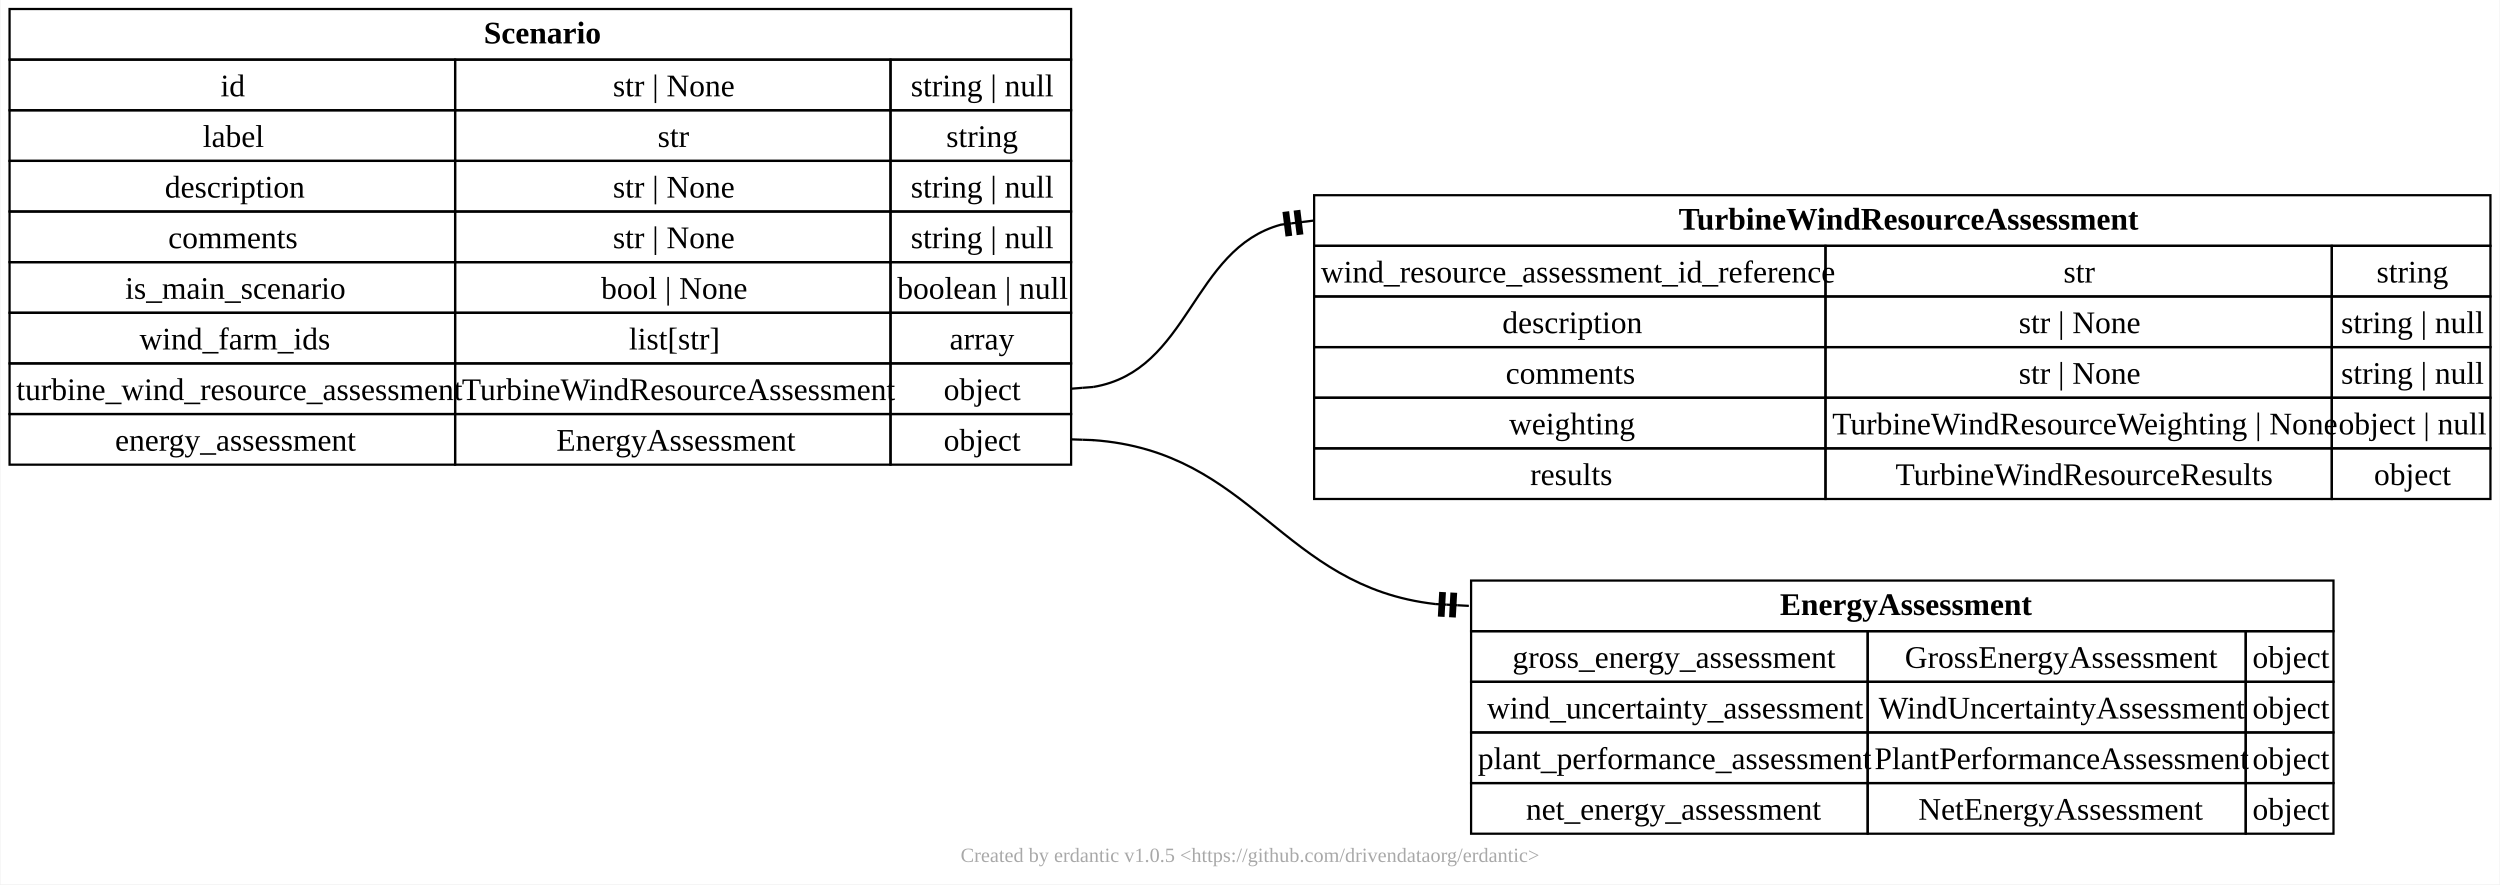
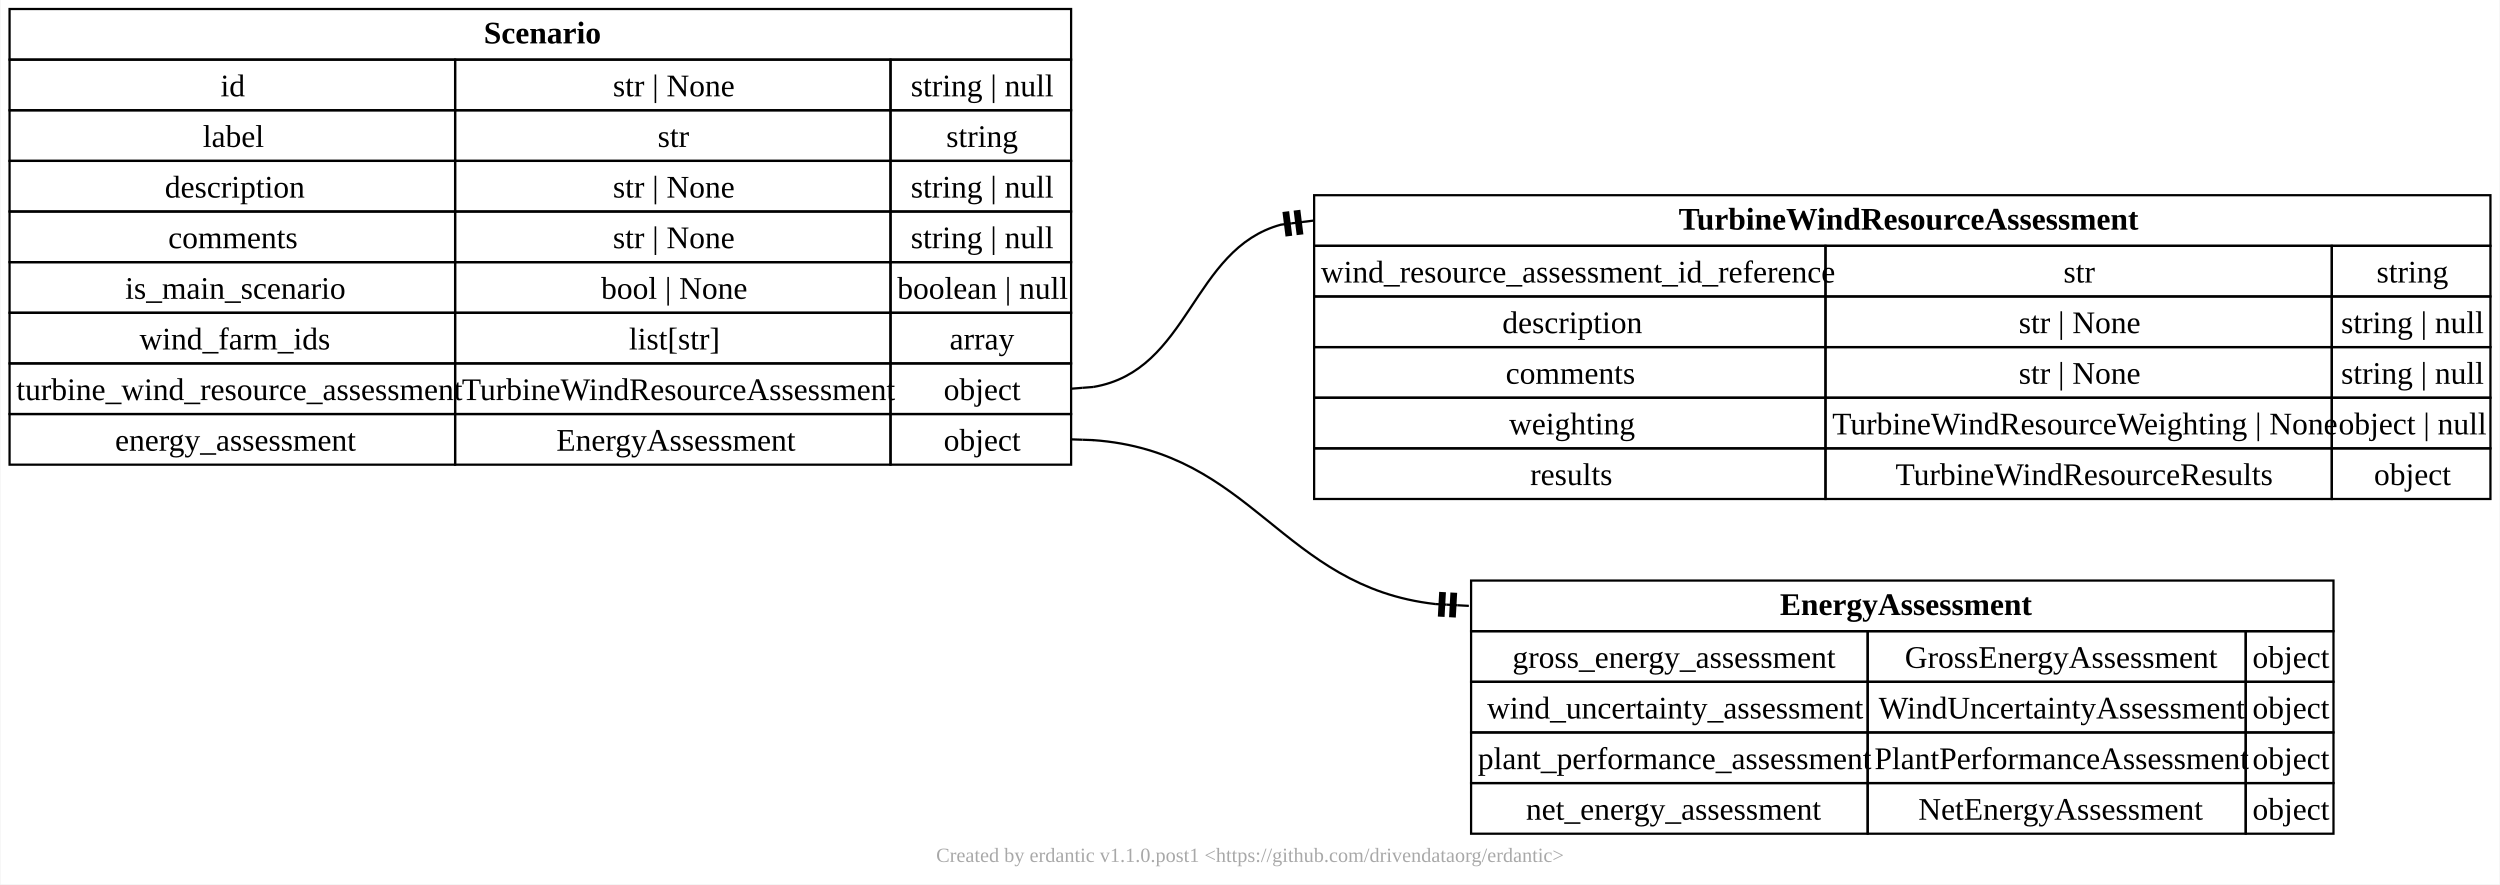
<svg xmlns="http://www.w3.org/2000/svg" xmlns:xlink="http://www.w3.org/1999/xlink" width="1111pt" height="393pt" viewBox="0.00 0.00 1110.50 393.00">
  <g id="graph0" class="graph" transform="scale(1 1) rotate(0) translate(4 389)">
    <polygon fill="white" stroke="none" points="-4,4 -4,-389 1106.5,-389 1106.5,4 -4,4" />
-     <text text-anchor="middle" x="551.25" y="-5.95" font-family="Times New Roman,Times,Liberation Serif,serif" font-size="9.00" fill="#a8a8a8">Created by erdantic v1.0.5 &lt;https://github.com/drivendataorg/erdantic&gt;</text>
+     <text text-anchor="middle" x="551.25" y="-5.95" font-family="Times New Roman,Times,Liberation Serif,serif" font-size="9.00" fill="#a8a8a8">Created by erdantic v1.1.0.post1 &lt;https://github.com/drivendataorg/erdantic&gt;</text>
    <g id="node1" class="node">
      <g id="a_node1">
        <a xlink:title="eya_def_tools.data_models.energy_assessment.EnergyAssessment&#10;&#10;Energy assessment details and results.&#10;&#10;Fields:&#10;    gross_energy_assessment: Details and results for the assessment of gross energy yield.&#10;    wind_uncertainty_assessment: Details of the wind related uncertainty assessment.&#10;    plant_performance_assessment: Plant performance loss assessment categories including results.&#10;    net_energy_assessment: Details and results for the assessment of net energy yield.&#10;">
          <polygon fill="none" stroke="black" points="649.5,-108.5 649.5,-131 1032.75,-131 1032.75,-108.5 649.5,-108.5" />
          <text text-anchor="start" x="786.75" y="-115.7" font-family="Times New Roman,Times,Liberation Serif,serif" font-weight="bold" font-size="14.00">EnergyAssessment</text>
          <polygon fill="none" stroke="black" points="649.5,-86 649.5,-108.5 825.75,-108.5 825.75,-86 649.5,-86" />
          <text text-anchor="start" x="667.88" y="-92.2" font-family="Times New Roman,Times,Liberation Serif,serif" font-size="14.00">gross_energy_assessment</text>
          <polygon fill="none" stroke="black" points="825.75,-86 825.75,-108.5 993.75,-108.5 993.75,-86 825.75,-86" />
          <text text-anchor="start" x="842.25" y="-92.2" font-family="Times New Roman,Times,Liberation Serif,serif" font-size="14.00">GrossEnergyAssessment</text>
          <polygon fill="none" stroke="black" points="993.75,-86 993.75,-108.5 1032.75,-108.5 1032.75,-86 993.75,-86" />
          <text text-anchor="start" x="996.75" y="-92.2" font-family="Times New Roman,Times,Liberation Serif,serif" font-size="14.00">object</text>
          <polygon fill="none" stroke="black" points="649.5,-63.5 649.5,-86 825.75,-86 825.75,-63.5 649.5,-63.5" />
          <text text-anchor="start" x="656.62" y="-69.7" font-family="Times New Roman,Times,Liberation Serif,serif" font-size="14.00">wind_uncertainty_assessment</text>
          <polygon fill="none" stroke="black" points="825.75,-63.5 825.75,-86 993.75,-86 993.75,-63.5 825.75,-63.5" />
          <text text-anchor="start" x="830.62" y="-69.7" font-family="Times New Roman,Times,Liberation Serif,serif" font-size="14.00">WindUncertaintyAssessment</text>
          <polygon fill="none" stroke="black" points="993.75,-63.5 993.75,-86 1032.75,-86 1032.75,-63.5 993.75,-63.5" />
          <text text-anchor="start" x="996.75" y="-69.7" font-family="Times New Roman,Times,Liberation Serif,serif" font-size="14.00">object</text>
          <polygon fill="none" stroke="black" points="649.5,-41 649.5,-63.5 825.75,-63.5 825.75,-41 649.5,-41" />
          <text text-anchor="start" x="652.5" y="-47.2" font-family="Times New Roman,Times,Liberation Serif,serif" font-size="14.00">plant_performance_assessment</text>
          <polygon fill="none" stroke="black" points="825.75,-41 825.75,-63.5 993.75,-63.5 993.75,-41 825.75,-41" />
          <text text-anchor="start" x="828.75" y="-47.2" font-family="Times New Roman,Times,Liberation Serif,serif" font-size="14.00">PlantPerformanceAssessment</text>
          <polygon fill="none" stroke="black" points="993.75,-41 993.75,-63.5 1032.75,-63.5 1032.75,-41 993.75,-41" />
          <text text-anchor="start" x="996.75" y="-47.2" font-family="Times New Roman,Times,Liberation Serif,serif" font-size="14.00">object</text>
          <polygon fill="none" stroke="black" points="649.5,-18.5 649.5,-41 825.75,-41 825.75,-18.5 649.5,-18.5" />
          <text text-anchor="start" x="673.88" y="-24.7" font-family="Times New Roman,Times,Liberation Serif,serif" font-size="14.00">net_energy_assessment</text>
          <polygon fill="none" stroke="black" points="825.75,-18.5 825.75,-41 993.75,-41 993.75,-18.5 825.75,-18.5" />
          <text text-anchor="start" x="848.25" y="-24.7" font-family="Times New Roman,Times,Liberation Serif,serif" font-size="14.00">NetEnergyAssessment</text>
          <polygon fill="none" stroke="black" points="993.75,-18.5 993.75,-41 1032.75,-41 1032.75,-18.5 993.75,-18.5" />
          <text text-anchor="start" x="996.75" y="-24.7" font-family="Times New Roman,Times,Liberation Serif,serif" font-size="14.00">object</text>
        </a>
      </g>
    </g>
    <g id="node2" class="node">
      <g id="a_node2">
        <a xlink:title="eya_def_tools.data_models.scenario.Scenario&#10;&#10;Single unique energy yield assessment scenario.&#10;&#10;Fields:&#10;    id: Optional unique identifier of the scenario, which should not be empty if the field is included. Default is None.&#10;    label: Label of the scenario.&#10;    description: Optional description of the scenario, which should not be empty if the field is included. Default is None.&#10;    comments: Optional comments on the scenario, which should not be empty if the field is included. Default is None.&#10;    is_main_scenario: Optional flag to specify whether or not it is the main scenario in the report. Default is None.&#10;    wind_farm_ids: List of the IDs for all wind farms included in the scenario. Each ID refers to a wind farm configuration data object within the 'wind_farms' section of the top-level of the EYA DEF document. Only wind farms for which turbine interaction effects are modelled shall be included.&#10;    turbine_wind_resource_assessment: Wind resource assessment at the turbine locations.&#10;    energy_assessment: Energy assessment details and results, including gross energy, plant performance, net energy and uncertainties.&#10;">
          <polygon fill="none" stroke="black" points="0,-362.5 0,-385 471.75,-385 471.75,-362.5 0,-362.5" />
          <text text-anchor="start" x="210.75" y="-369.7" font-family="Times New Roman,Times,Liberation Serif,serif" font-weight="bold" font-size="14.00">Scenario</text>
          <polygon fill="none" stroke="black" points="0,-340 0,-362.5 198,-362.5 198,-340 0,-340" />
          <text text-anchor="start" x="93.75" y="-346.2" font-family="Times New Roman,Times,Liberation Serif,serif" font-size="14.00">id</text>
          <polygon fill="none" stroke="black" points="198,-340 198,-362.5 391.5,-362.5 391.5,-340 198,-340" />
          <text text-anchor="start" x="268.12" y="-346.2" font-family="Times New Roman,Times,Liberation Serif,serif" font-size="14.00">str | None</text>
          <polygon fill="none" stroke="black" points="391.5,-340 391.5,-362.5 471.75,-362.5 471.75,-340 391.5,-340" />
          <text text-anchor="start" x="400.5" y="-346.2" font-family="Times New Roman,Times,Liberation Serif,serif" font-size="14.00">string | null</text>
          <polygon fill="none" stroke="black" points="0,-317.5 0,-340 198,-340 198,-317.5 0,-317.5" />
          <text text-anchor="start" x="85.88" y="-323.7" font-family="Times New Roman,Times,Liberation Serif,serif" font-size="14.00">label</text>
          <polygon fill="none" stroke="black" points="198,-317.5 198,-340 391.5,-340 391.5,-317.5 198,-317.5" />
          <text text-anchor="start" x="288" y="-323.7" font-family="Times New Roman,Times,Liberation Serif,serif" font-size="14.00">str</text>
          <polygon fill="none" stroke="black" points="391.5,-317.5 391.5,-340 471.75,-340 471.75,-317.5 391.5,-317.5" />
          <text text-anchor="start" x="416.25" y="-323.7" font-family="Times New Roman,Times,Liberation Serif,serif" font-size="14.00">string</text>
          <polygon fill="none" stroke="black" points="0,-295 0,-317.5 198,-317.5 198,-295 0,-295" />
          <text text-anchor="start" x="69" y="-301.2" font-family="Times New Roman,Times,Liberation Serif,serif" font-size="14.00">description</text>
          <polygon fill="none" stroke="black" points="198,-295 198,-317.5 391.5,-317.5 391.5,-295 198,-295" />
          <text text-anchor="start" x="268.12" y="-301.2" font-family="Times New Roman,Times,Liberation Serif,serif" font-size="14.00">str | None</text>
          <polygon fill="none" stroke="black" points="391.5,-295 391.5,-317.5 471.75,-317.5 471.75,-295 391.5,-295" />
          <text text-anchor="start" x="400.5" y="-301.2" font-family="Times New Roman,Times,Liberation Serif,serif" font-size="14.00">string | null</text>
          <polygon fill="none" stroke="black" points="0,-272.5 0,-295 198,-295 198,-272.5 0,-272.5" />
          <text text-anchor="start" x="70.5" y="-278.7" font-family="Times New Roman,Times,Liberation Serif,serif" font-size="14.00">comments</text>
          <polygon fill="none" stroke="black" points="198,-272.5 198,-295 391.5,-295 391.5,-272.5 198,-272.5" />
          <text text-anchor="start" x="268.12" y="-278.7" font-family="Times New Roman,Times,Liberation Serif,serif" font-size="14.00">str | None</text>
          <polygon fill="none" stroke="black" points="391.5,-272.5 391.5,-295 471.75,-295 471.75,-272.5 391.5,-272.5" />
          <text text-anchor="start" x="400.5" y="-278.7" font-family="Times New Roman,Times,Liberation Serif,serif" font-size="14.00">string | null</text>
          <polygon fill="none" stroke="black" points="0,-250 0,-272.5 198,-272.5 198,-250 0,-250" />
          <text text-anchor="start" x="51.38" y="-256.2" font-family="Times New Roman,Times,Liberation Serif,serif" font-size="14.00">is_main_scenario</text>
          <polygon fill="none" stroke="black" points="198,-250 198,-272.5 391.5,-272.5 391.5,-250 198,-250" />
          <text text-anchor="start" x="262.88" y="-256.2" font-family="Times New Roman,Times,Liberation Serif,serif" font-size="14.00">bool | None</text>
          <polygon fill="none" stroke="black" points="391.5,-250 391.5,-272.5 471.75,-272.5 471.75,-250 391.5,-250" />
          <text text-anchor="start" x="394.5" y="-256.2" font-family="Times New Roman,Times,Liberation Serif,serif" font-size="14.00">boolean | null</text>
          <polygon fill="none" stroke="black" points="0,-227.5 0,-250 198,-250 198,-227.5 0,-227.5" />
          <text text-anchor="start" x="57.75" y="-233.7" font-family="Times New Roman,Times,Liberation Serif,serif" font-size="14.00">wind_farm_ids</text>
          <polygon fill="none" stroke="black" points="198,-227.5 198,-250 391.5,-250 391.5,-227.5 198,-227.5" />
          <text text-anchor="start" x="275.25" y="-233.7" font-family="Times New Roman,Times,Liberation Serif,serif" font-size="14.00">list[str]</text>
          <polygon fill="none" stroke="black" points="391.5,-227.5 391.5,-250 471.75,-250 471.75,-227.5 391.5,-227.5" />
          <text text-anchor="start" x="417.75" y="-233.7" font-family="Times New Roman,Times,Liberation Serif,serif" font-size="14.00">array</text>
          <polygon fill="none" stroke="black" points="0,-205 0,-227.5 198,-227.5 198,-205 0,-205" />
          <text text-anchor="start" x="3" y="-211.2" font-family="Times New Roman,Times,Liberation Serif,serif" font-size="14.00">turbine_wind_resource_assessment</text>
          <polygon fill="none" stroke="black" points="198,-205 198,-227.5 391.5,-227.5 391.5,-205 198,-205" />
          <text text-anchor="start" x="201" y="-211.2" font-family="Times New Roman,Times,Liberation Serif,serif" font-size="14.00">TurbineWindResourceAssessment</text>
          <polygon fill="none" stroke="black" points="391.5,-205 391.5,-227.5 471.75,-227.5 471.75,-205 391.5,-205" />
          <text text-anchor="start" x="415.12" y="-211.2" font-family="Times New Roman,Times,Liberation Serif,serif" font-size="14.00">object</text>
          <polygon fill="none" stroke="black" points="0,-182.5 0,-205 198,-205 198,-182.5 0,-182.5" />
          <text text-anchor="start" x="46.88" y="-188.7" font-family="Times New Roman,Times,Liberation Serif,serif" font-size="14.00">energy_assessment</text>
          <polygon fill="none" stroke="black" points="198,-182.5 198,-205 391.5,-205 391.5,-182.5 198,-182.5" />
          <text text-anchor="start" x="243" y="-188.7" font-family="Times New Roman,Times,Liberation Serif,serif" font-size="14.00">EnergyAssessment</text>
          <polygon fill="none" stroke="black" points="391.5,-182.5 391.5,-205 471.75,-205 471.75,-182.5 391.5,-182.5" />
          <text text-anchor="start" x="415.12" y="-188.7" font-family="Times New Roman,Times,Liberation Serif,serif" font-size="14.00">object</text>
        </a>
      </g>
    </g>
    <g id="edge1" class="edge">
      <path fill="none" stroke="black" d="M481.38,-193.42C552.63,-188.43 565.21,-128.3 633.54,-120.57" />
      <polyline fill="none" stroke="black" points="471.75,-193.75 476.75,-193.58" />
      <polyline fill="none" stroke="black" points="476.75,-193.58 481.74,-193.41" />
      <polyline fill="none" stroke="black" points="648.5,-119.75 643.51,-120.02" />
      <polygon fill="black" stroke="black" points="642.24,-115.08 642.78,-125.07 640.78,-125.18 640.24,-115.19 642.24,-115.08" />
      <polyline fill="none" stroke="black" points="643.51,-120.02 638.51,-120.3" />
      <polygon fill="black" stroke="black" points="637.24,-115.36 637.79,-125.34 635.79,-125.45 635.25,-115.47 637.24,-115.36" />
      <polyline fill="none" stroke="black" points="638.51,-120.3 633.52,-120.57" />
    </g>
    <g id="node3" class="node">
      <g id="a_node3">
        <a xlink:title="eya_def_tools.data_models.wind_resource.TurbineWindResourceAssessment&#10;&#10;Wind resource assessment at the turbine locations.&#10;&#10;Fields:&#10;    wind_resource_assessment_id_reference: The ID of the wind resource assessment on which the turbine wind resource assessment is based. This must refer to an ID of a wind resource assessment included at the top level of the EYA DEF. The schema requires that a turbine wind resource assessment is based on only one wind resource assessment.&#10;    description: Optional description of the turbine wind resource assessment, which should not be empty if the field is included. Default is None.&#10;    comments: Optional comments on the turbine wind resource assessment, which should not be empty if the field is included. Default is None.&#10;    weighting: Optional specification of the weighting applied to estimate the wind resource at the turbine location(s),relevant for example when predictions from different measurement stations were weighted individually at each turbine based on representativeness. Default is None.&#10;    results: Results of the wind resource assessment at the turbine location(s).&#10;">
          <polygon fill="none" stroke="black" points="579.75,-279.75 579.75,-302.25 1102.5,-302.25 1102.5,-279.75 579.75,-279.75" />
          <text text-anchor="start" x="741.75" y="-286.95" font-family="Times New Roman,Times,Liberation Serif,serif" font-weight="bold" font-size="14.00">TurbineWindResourceAssessment</text>
          <polygon fill="none" stroke="black" points="579.75,-257.25 579.75,-279.75 807,-279.75 807,-257.25 579.75,-257.25" />
          <text text-anchor="start" x="582.75" y="-263.45" font-family="Times New Roman,Times,Liberation Serif,serif" font-size="14.00">wind_resource_assessment_id_reference</text>
          <polygon fill="none" stroke="black" points="807,-257.25 807,-279.75 1032,-279.75 1032,-257.25 807,-257.25" />
          <text text-anchor="start" x="912.75" y="-263.45" font-family="Times New Roman,Times,Liberation Serif,serif" font-size="14.00">str</text>
          <polygon fill="none" stroke="black" points="1032,-257.25 1032,-279.75 1102.5,-279.75 1102.5,-257.25 1032,-257.25" />
          <text text-anchor="start" x="1051.88" y="-263.45" font-family="Times New Roman,Times,Liberation Serif,serif" font-size="14.00">string</text>
          <polygon fill="none" stroke="black" points="579.75,-234.75 579.75,-257.25 807,-257.25 807,-234.75 579.75,-234.75" />
          <text text-anchor="start" x="663.38" y="-240.95" font-family="Times New Roman,Times,Liberation Serif,serif" font-size="14.00">description</text>
          <polygon fill="none" stroke="black" points="807,-234.75 807,-257.25 1032,-257.25 1032,-234.75 807,-234.75" />
          <text text-anchor="start" x="892.88" y="-240.95" font-family="Times New Roman,Times,Liberation Serif,serif" font-size="14.00">str | None</text>
          <polygon fill="none" stroke="black" points="1032,-234.75 1032,-257.25 1102.5,-257.25 1102.5,-234.75 1032,-234.75" />
          <text text-anchor="start" x="1036.12" y="-240.95" font-family="Times New Roman,Times,Liberation Serif,serif" font-size="14.00">string | null</text>
          <polygon fill="none" stroke="black" points="579.75,-212.25 579.75,-234.75 807,-234.75 807,-212.25 579.75,-212.25" />
          <text text-anchor="start" x="664.88" y="-218.45" font-family="Times New Roman,Times,Liberation Serif,serif" font-size="14.00">comments</text>
          <polygon fill="none" stroke="black" points="807,-212.25 807,-234.75 1032,-234.75 1032,-212.25 807,-212.25" />
          <text text-anchor="start" x="892.88" y="-218.45" font-family="Times New Roman,Times,Liberation Serif,serif" font-size="14.00">str | None</text>
          <polygon fill="none" stroke="black" points="1032,-212.25 1032,-234.75 1102.5,-234.75 1102.5,-212.25 1032,-212.25" />
          <text text-anchor="start" x="1036.12" y="-218.45" font-family="Times New Roman,Times,Liberation Serif,serif" font-size="14.00">string | null</text>
          <polygon fill="none" stroke="black" points="579.75,-189.75 579.75,-212.25 807,-212.25 807,-189.75 579.75,-189.75" />
          <text text-anchor="start" x="666.38" y="-195.95" font-family="Times New Roman,Times,Liberation Serif,serif" font-size="14.00">weighting</text>
          <polygon fill="none" stroke="black" points="807,-189.75 807,-212.25 1032,-212.25 1032,-189.75 807,-189.75" />
          <text text-anchor="start" x="810" y="-195.95" font-family="Times New Roman,Times,Liberation Serif,serif" font-size="14.00">TurbineWindResourceWeighting | None</text>
          <polygon fill="none" stroke="black" points="1032,-189.75 1032,-212.25 1102.5,-212.25 1102.5,-189.75 1032,-189.75" />
          <text text-anchor="start" x="1035" y="-195.95" font-family="Times New Roman,Times,Liberation Serif,serif" font-size="14.00">object | null</text>
          <polygon fill="none" stroke="black" points="579.75,-167.25 579.75,-189.75 807,-189.75 807,-167.25 579.75,-167.25" />
          <text text-anchor="start" x="675.75" y="-173.45" font-family="Times New Roman,Times,Liberation Serif,serif" font-size="14.00">results</text>
          <polygon fill="none" stroke="black" points="807,-167.25 807,-189.75 1032,-189.75 1032,-167.25 807,-167.25" />
          <text text-anchor="start" x="838.12" y="-173.45" font-family="Times New Roman,Times,Liberation Serif,serif" font-size="14.00">TurbineWindResourceResults</text>
          <polygon fill="none" stroke="black" points="1032,-167.25 1032,-189.75 1102.5,-189.75 1102.5,-167.25 1032,-167.25" />
          <text text-anchor="start" x="1050.75" y="-173.45" font-family="Times New Roman,Times,Liberation Serif,serif" font-size="14.00">object</text>
        </a>
      </g>
    </g>
    <g id="edge2" class="edge">
      <path fill="none" stroke="black" d="M481.64,-217.04C524.56,-224.23 525.27,-278.43 565.02,-289.16" />
      <polyline fill="none" stroke="black" points="471.75,-216.25 476.73,-216.65" />
      <polyline fill="none" stroke="black" points="476.73,-216.65 481.72,-217.04" />
      <polyline fill="none" stroke="black" points="579.75,-291 574.79,-290.38" />
      <polygon fill="black" stroke="black" points="574.42,-285.29 573.18,-295.22 571.19,-294.97 572.43,-285.05 574.42,-285.29" />
      <polyline fill="none" stroke="black" points="574.79,-290.38 569.83,-289.76" />
      <polygon fill="black" stroke="black" points="569.45,-284.67 568.21,-294.6 566.23,-294.35 567.47,-284.43 569.45,-284.67" />
      <polyline fill="none" stroke="black" points="569.83,-289.76 564.87,-289.14" />
    </g>
  </g>
</svg>
